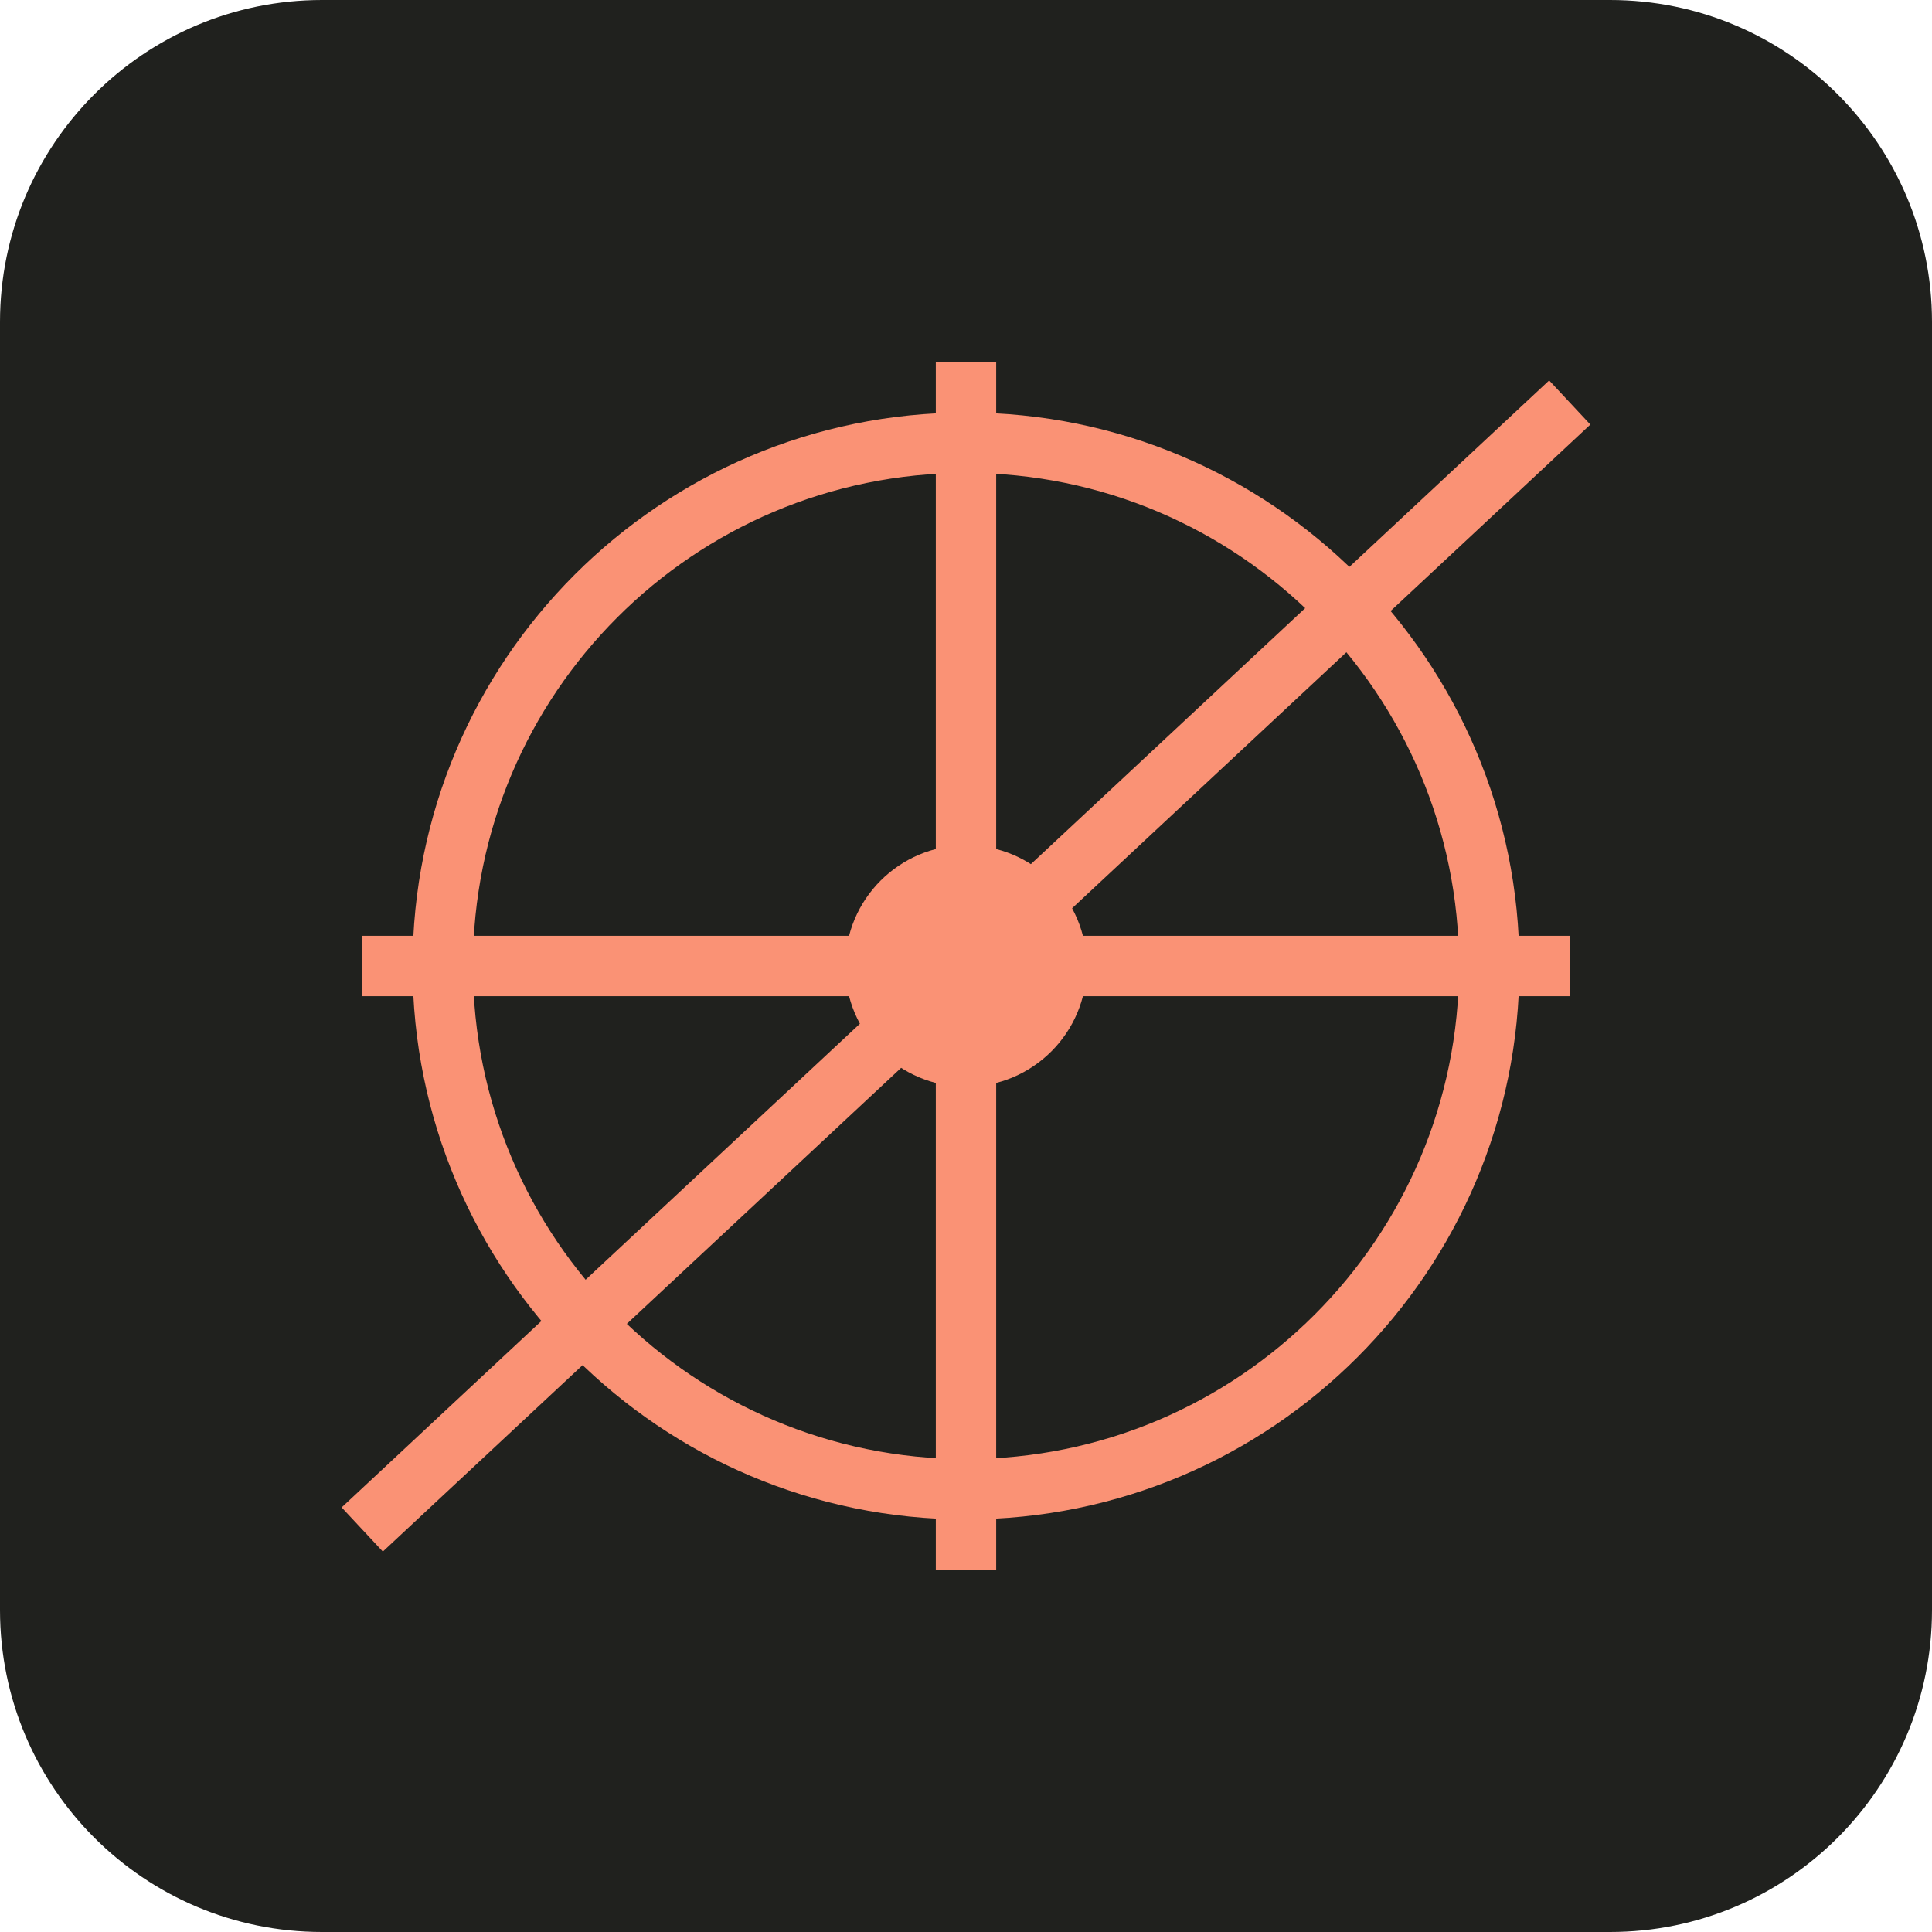
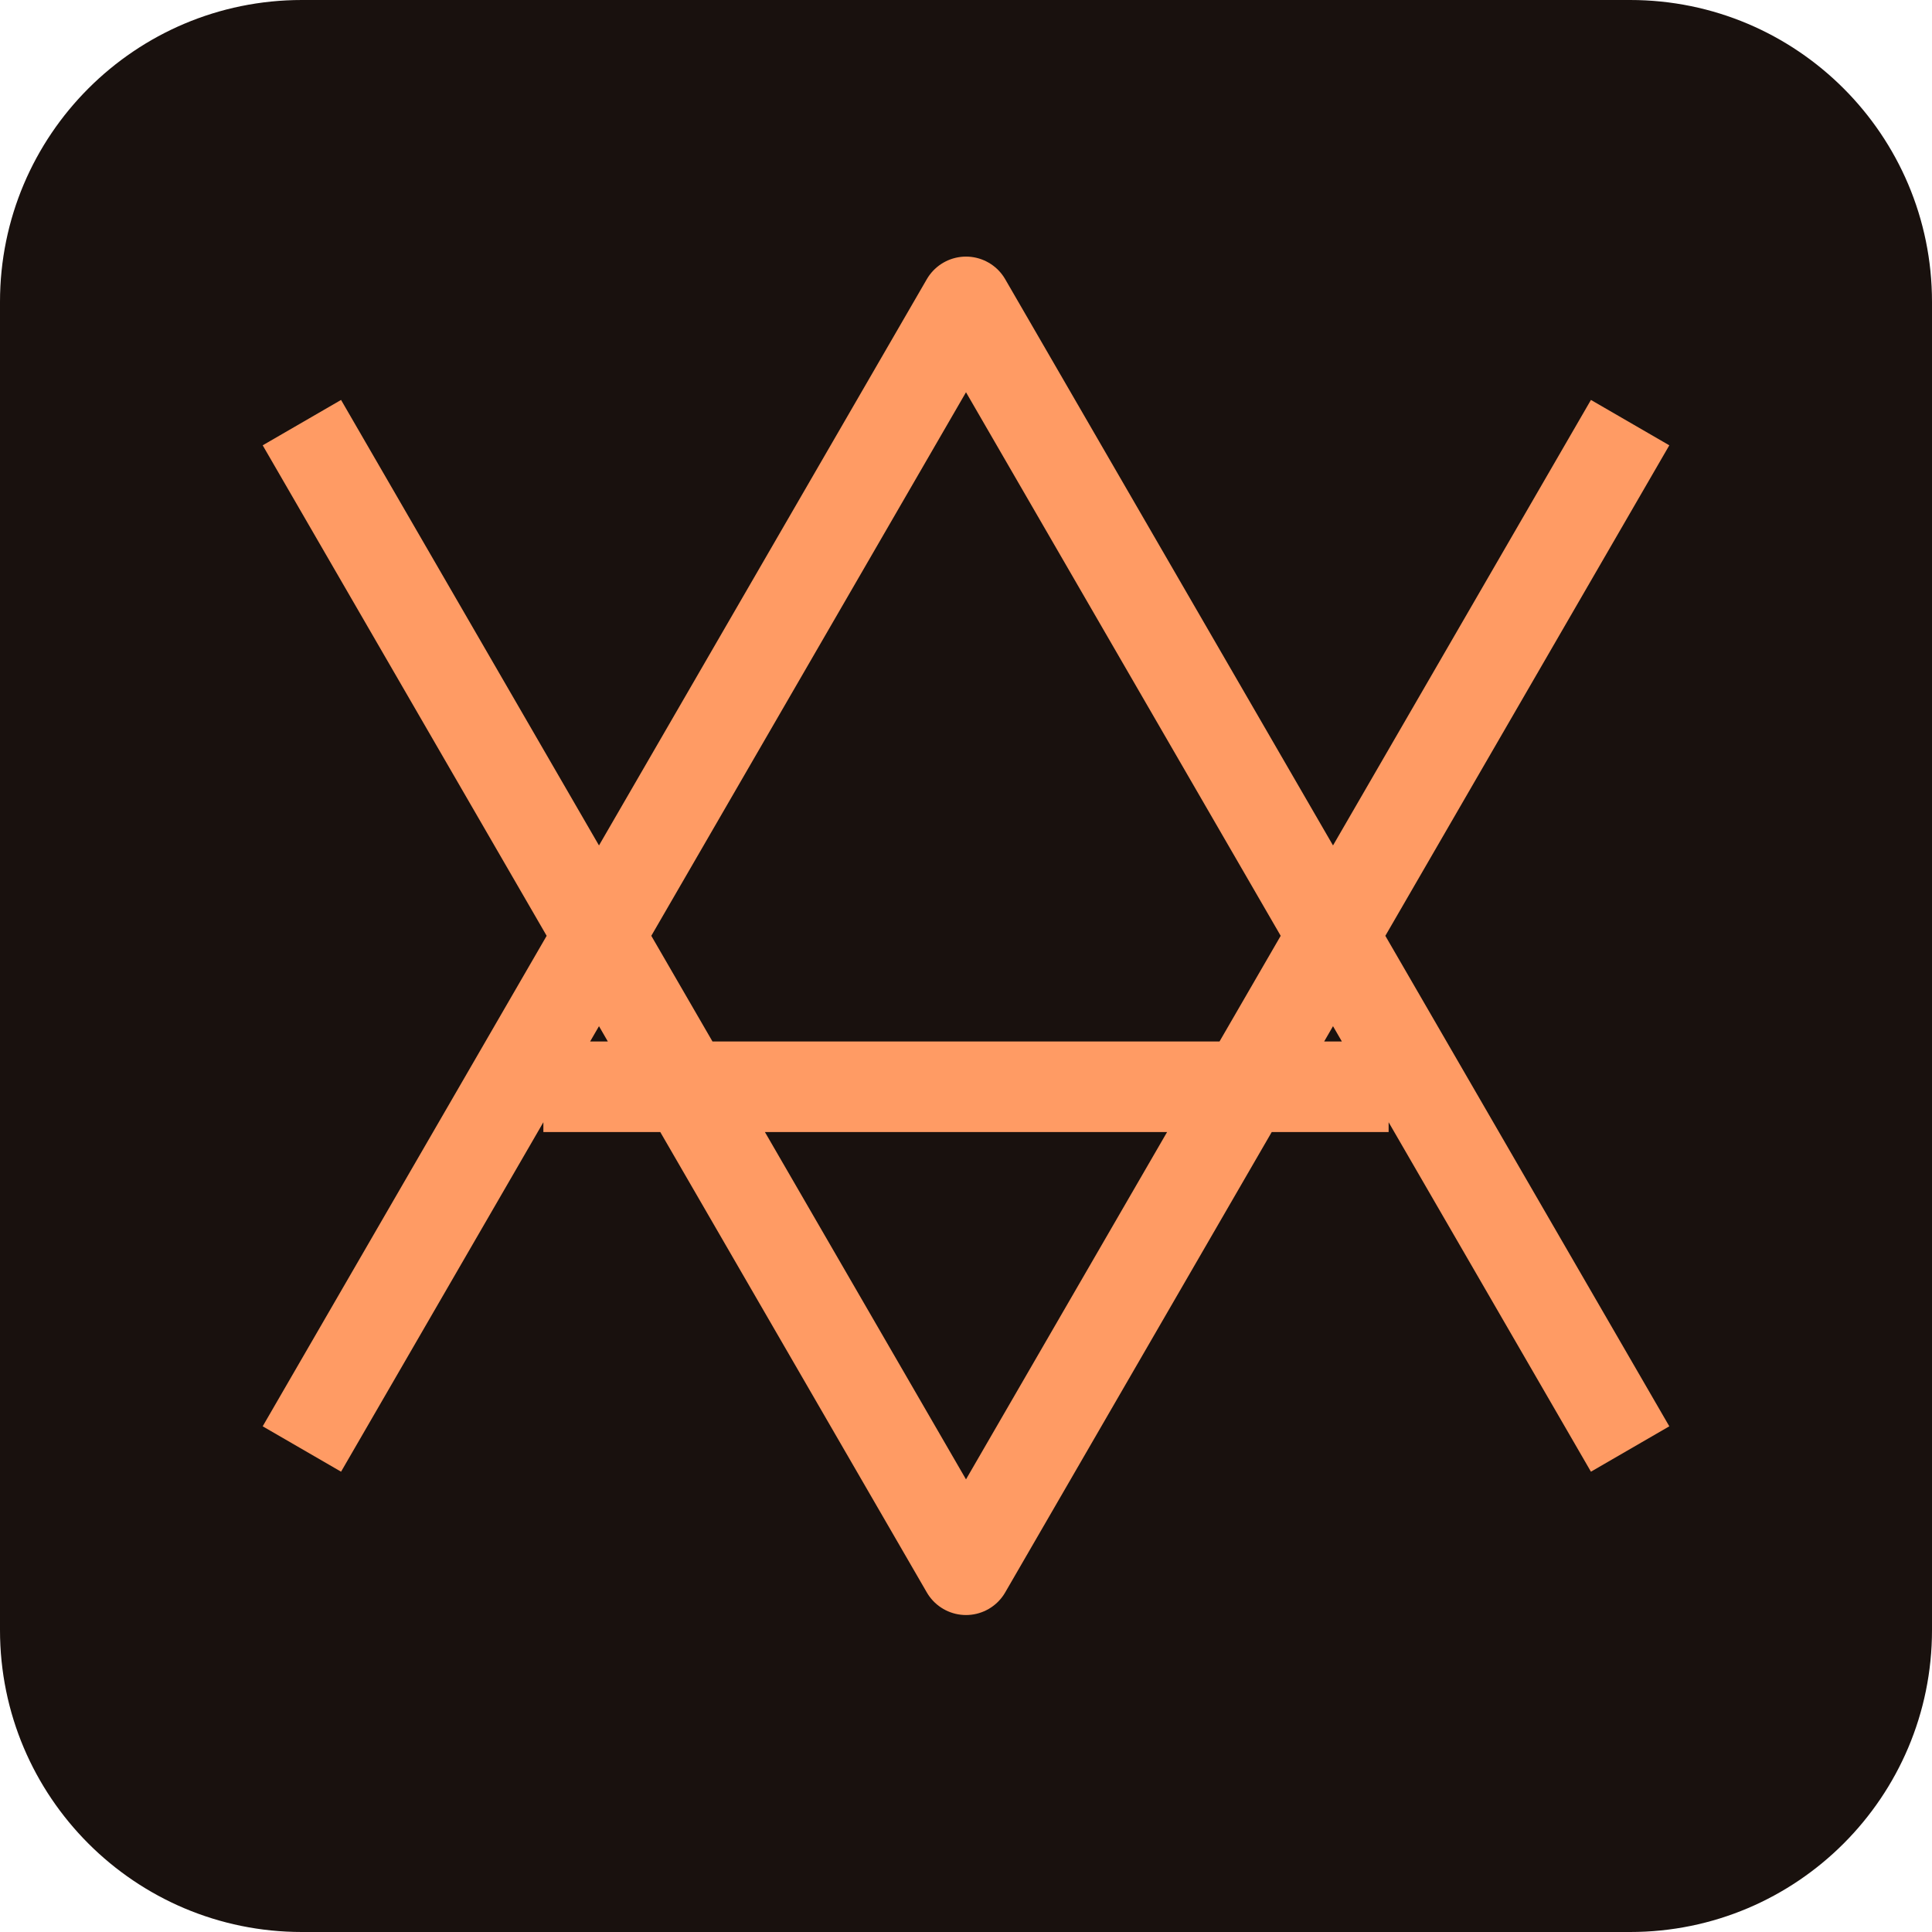
- <svg xmlns="http://www.w3.org/2000/svg" width="48" height="48" viewBox="0 0 48 48" fill="none">
-   <rect width="48" height="48" rx="8" fill="#20211e" />
-   <g stroke="#fa9275" stroke-width="1.5">
-     <circle cx="24" cy="24" r="13" />
-     <path d="m9 38 30-28M9 24h30M24 9v30" />
-   </g>
-   <circle cx="24" cy="24" r="3" fill="#fa9275" />
+ <svg xmlns="http://www.w3.org/2000/svg" width="64" height="64" viewBox="0 0 64 64">
+   <rect width="64" height="64" rx="10" fill="#19110e" />
+   <path d="M10 48 32 10l22 38M18 36h28M10 14l22 38 22-38" fill="none" stroke="#ff9b64" stroke-width="3" stroke-linejoin="round" />
</svg>
